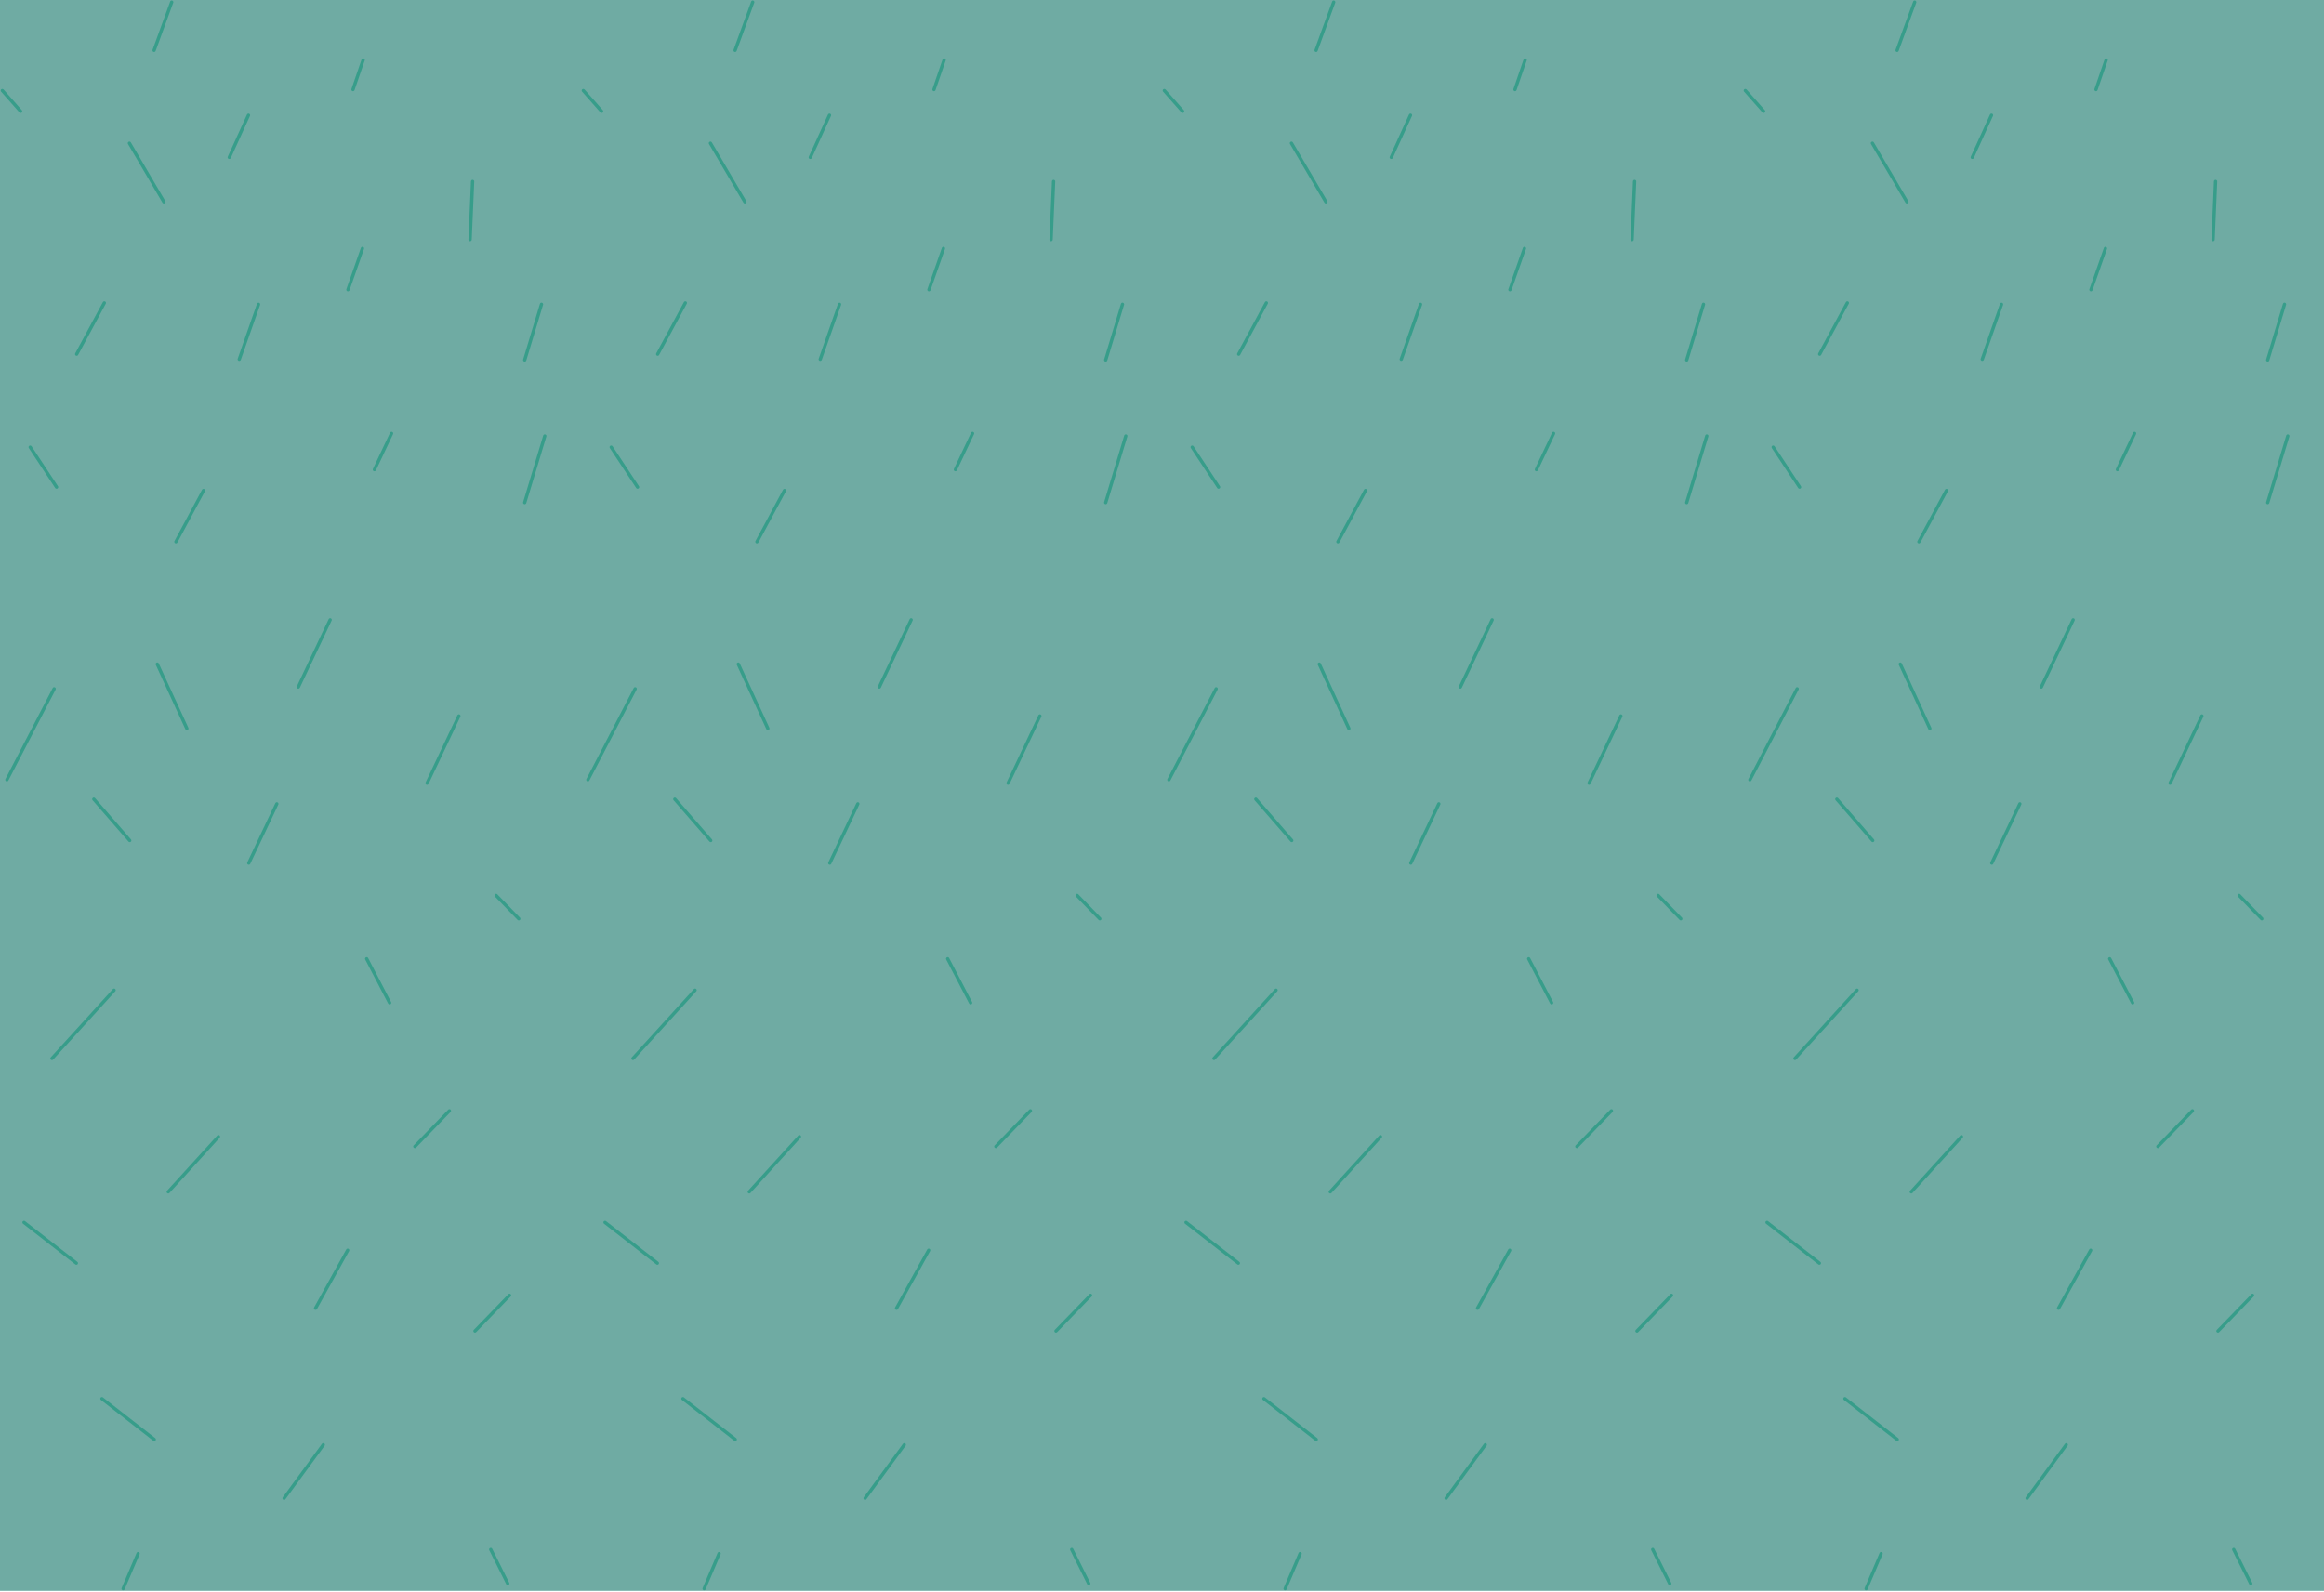
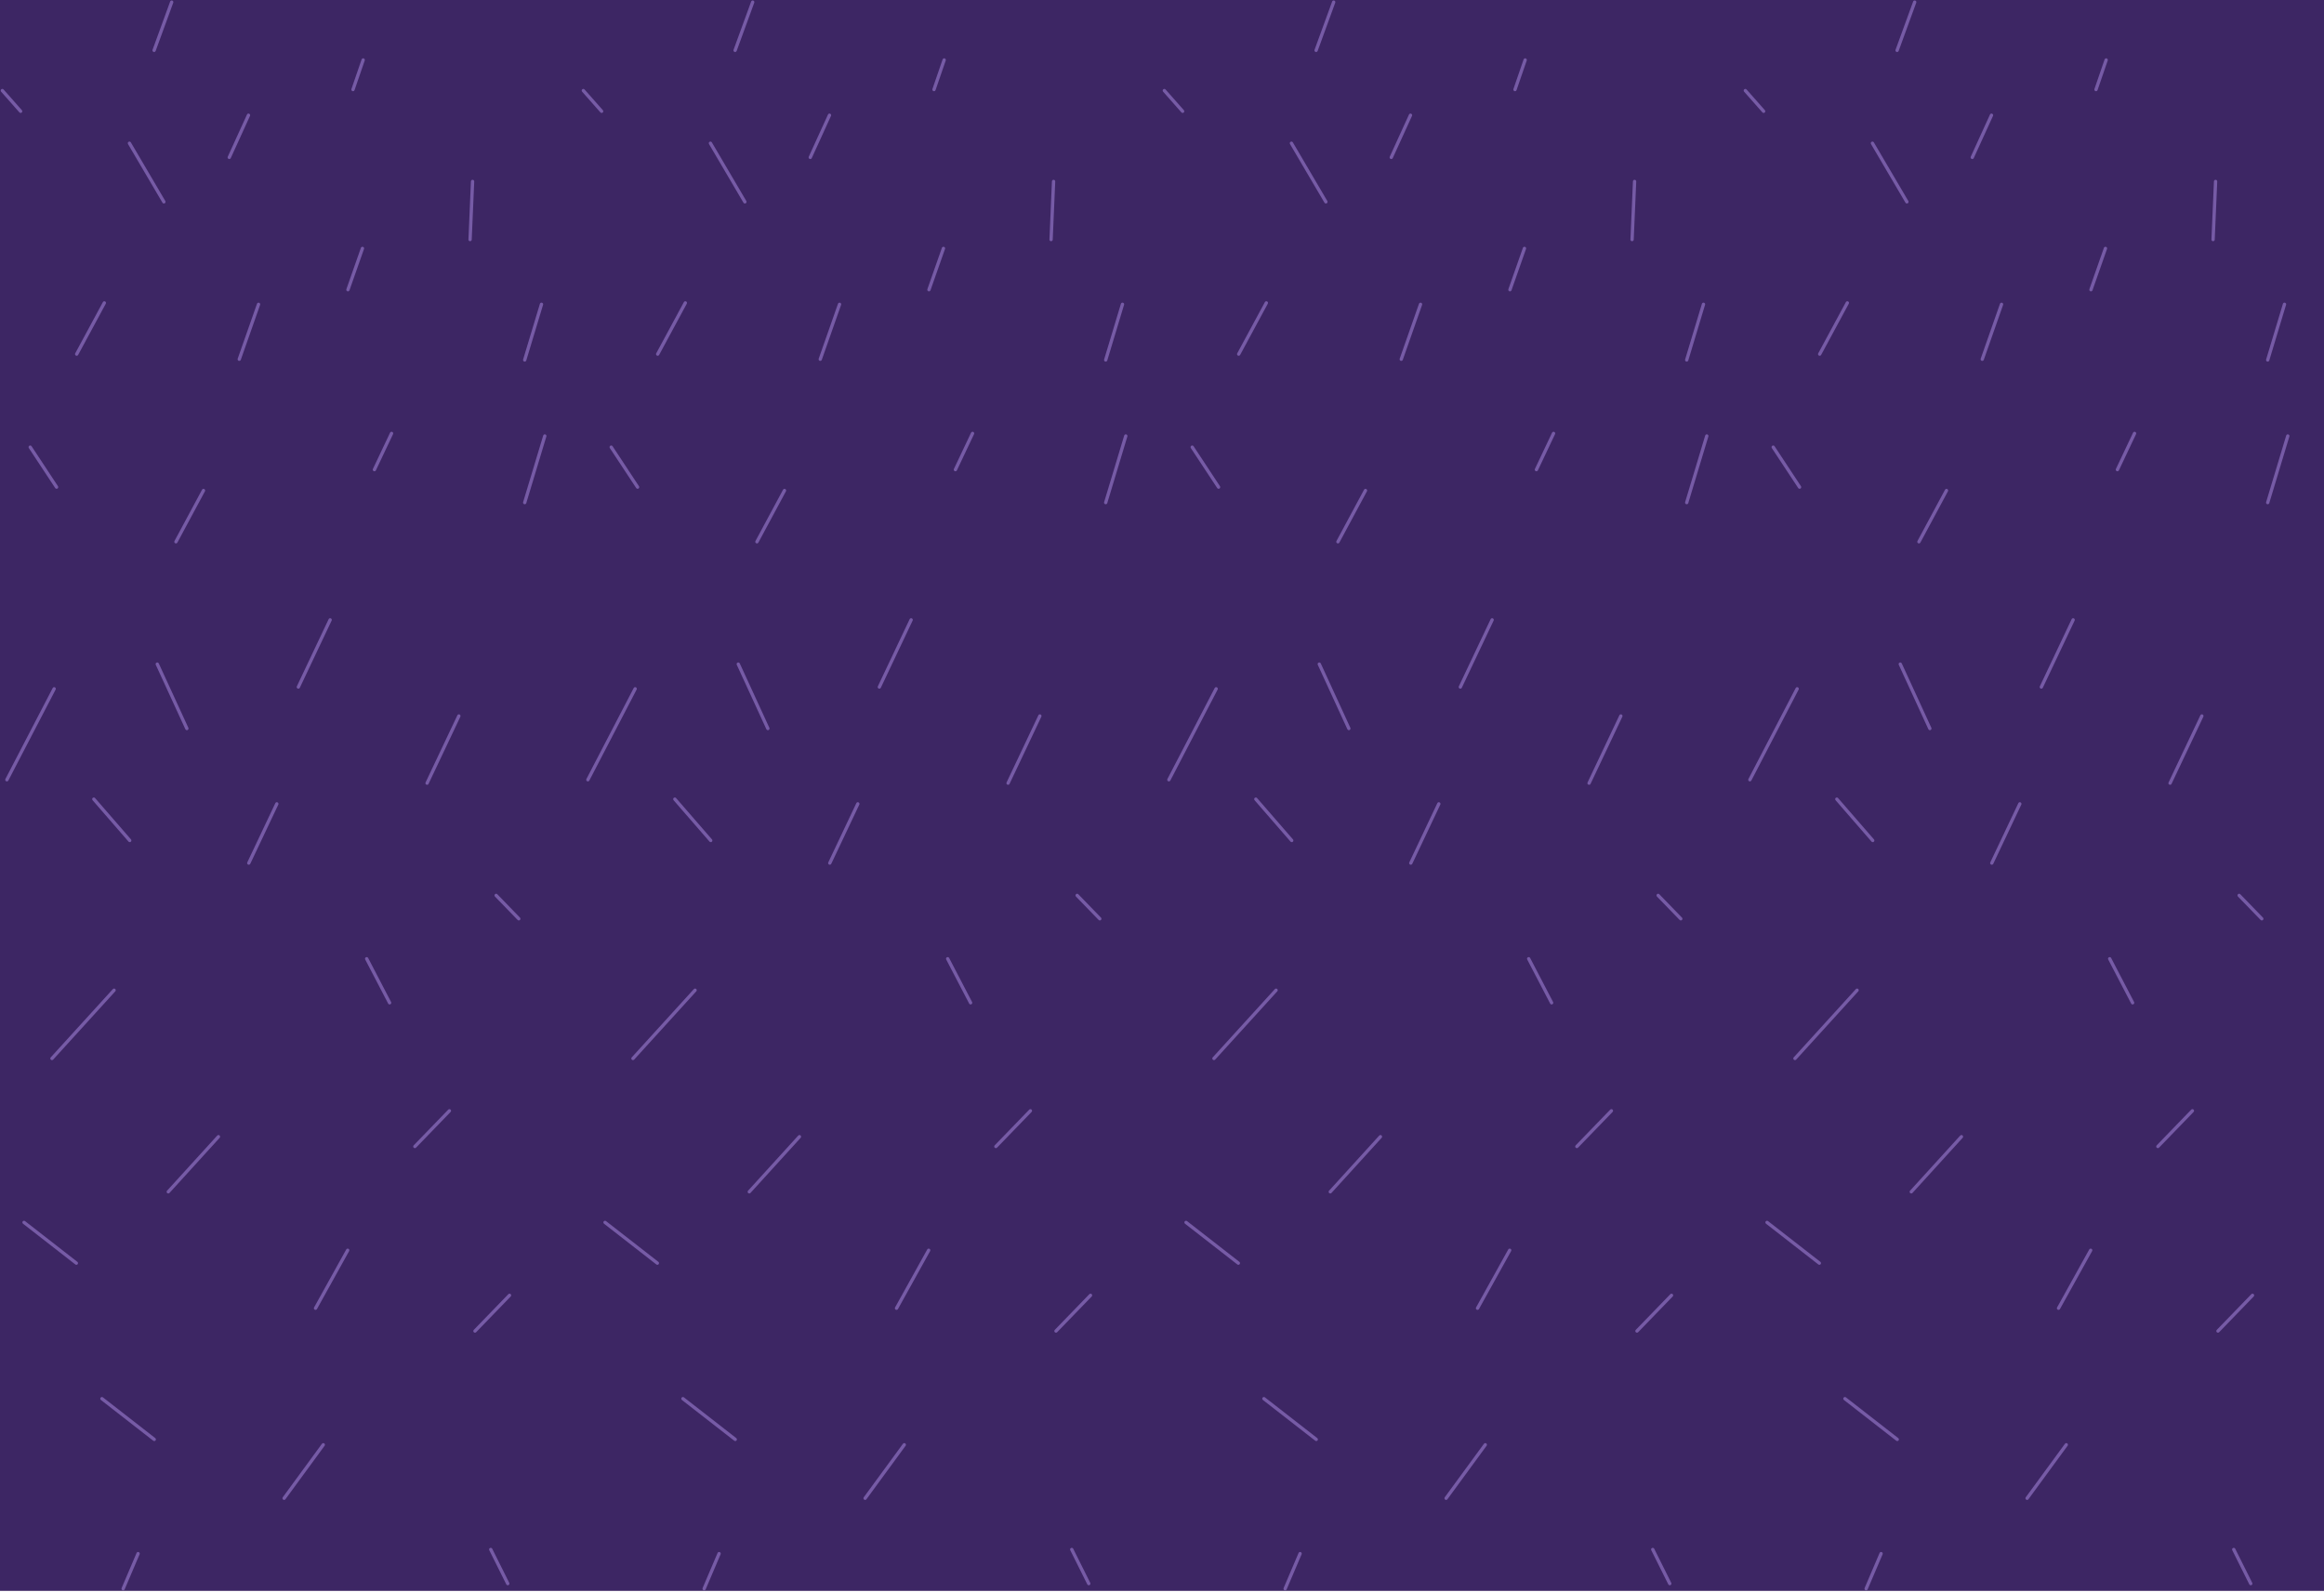
<svg xmlns="http://www.w3.org/2000/svg" width="1876" height="1285" viewBox="0 0 1876 1285" fill="none">
-   <rect width="1876" height="1284.52" fill="#6FABA3" />
-   <rect opacity="0.5" x="199.933" y="91.266" width="2.664" height="40.08" rx="1.332" transform="rotate(24.5007 199.933 91.2659)" fill="#008F72" />
-   <rect opacity="0.5" x="292.333" y="46.727" width="2.664" height="27.929" rx="1.332" transform="rotate(18.9676 292.333 46.7268)" fill="#008F72" />
-   <rect opacity="0.5" x="398.61" y="722.944" width="2.664" height="28.963" rx="1.332" transform="rotate(-44.0967 398.61 722.944)" fill="#008F72" />
-   <rect opacity="0.5" x="380.209" y="145.114" width="2.664" height="49.639" rx="1.332" transform="rotate(2.46233 380.209 145.114)" fill="#008F72" />
-   <rect opacity="0.5" x="436.22" y="244.014" width="2.664" height="49.639" rx="1.332" transform="rotate(16.7745 436.22 244.014)" fill="#008F72" />
-   <rect opacity="0.5" x="438.878" y="350.369" width="2.664" height="58.852" rx="1.332" transform="rotate(16.7745 438.878 350.369)" fill="#008F72" />
-   <rect opacity="0.5" x="315.444" y="348.172" width="2.664" height="35.03" rx="1.332" transform="rotate(25.3285 315.444 348.172)" fill="#008F72" />
-   <rect opacity="0.5" x="265.873" y="498.709" width="2.664" height="62.68" rx="1.332" transform="rotate(25.3285 265.873 498.709)" fill="#008F72" />
-   <rect opacity="0.5" x="394.351" y="1250.49" width="2.664" height="33.468" rx="1.332" transform="rotate(-26.5117 394.351 1250.49)" fill="#008F72" />
-   <rect opacity="0.5" x="369.781" y="576.327" width="2.664" height="62.68" rx="1.332" transform="rotate(25.3285 369.781 576.327)" fill="#008F72" />
-   <rect opacity="0.5" x="222.828" y="647.293" width="2.664" height="55.573" rx="1.332" transform="rotate(25.3285 222.828 647.293)" fill="#008F72" />
-   <rect opacity="0.5" x="294.199" y="773.55" width="2.664" height="42.777" rx="1.332" transform="rotate(-27.4962 294.199 773.55)" fill="#008F72" />
-   <rect opacity="0.5" x="362.751" y="895.007" width="2.664" height="42.777" rx="1.332" transform="rotate(44.053 362.751 895.007)" fill="#008F72" />
-   <rect opacity="0.5" x="411.274" y="1044.01" width="2.664" height="42.777" rx="1.332" transform="rotate(44.053 411.274 1044.01)" fill="#008F72" />
-   <rect opacity="0.5" x="280.149" y="1007.68" width="2.664" height="56.209" rx="1.332" transform="rotate(29.0146 280.149 1007.68)" fill="#008F72" />
-   <rect opacity="0.5" x="260.675" y="1164.68" width="2.664" height="56.209" rx="1.332" transform="rotate(36.2083 260.675 1164.68)" fill="#008F72" />
-   <rect opacity="0.5" x="110.769" y="1252.69" width="2.664" height="33.468" rx="1.332" transform="rotate(23.0805 110.769 1252.69)" fill="#008F72" />
-   <rect opacity="0.5" x="17.527" y="987.247" width="2.664" height="56.209" rx="1.332" transform="rotate(-52.0864 17.5267 987.247)" fill="#008F72" />
-   <rect opacity="0.5" x="80.401" y="1129.56" width="2.664" height="56.209" rx="1.332" transform="rotate(-52.0864 80.4011 1129.56)" fill="#008F72" />
-   <rect opacity="0.5" x="92.002" y="797.648" width="2.664" height="77.183" rx="1.332" transform="rotate(42.2961 92.0024 797.648)" fill="#008F72" />
-   <rect opacity="0.5" x="176.249" y="915.916" width="2.664" height="62.848" rx="1.332" transform="rotate(42.2961 176.249 915.916)" fill="#008F72" />
-   <rect opacity="0.5" x="291.768" y="198.865" width="2.664" height="38.003" rx="1.332" transform="rotate(19.3503 291.768 198.865)" fill="#008F72" />
-   <rect opacity="0.5" x="207.89" y="244.014" width="2.664" height="49.675" rx="1.332" transform="rotate(19.3503 207.89 244.014)" fill="#008F72" />
-   <rect opacity="0.5" x="163.724" y="394.243" width="2.664" height="49.675" rx="1.332" transform="rotate(28.2471 163.724 394.243)" fill="#008F72" />
-   <rect opacity="0.5" x="125.191" y="535.569" width="2.664" height="59.895" rx="1.332" transform="rotate(-24.6704 125.191 535.569)" fill="#008F72" />
-   <rect opacity="0.5" x="43.156" y="554.358" width="2.664" height="85.438" rx="1.332" transform="rotate(27.4616 43.1556 554.358)" fill="#008F72" />
-   <rect opacity="0.5" x="73.863" y="645.12" width="2.664" height="46.882" rx="1.332" transform="rotate(-40.9609 73.8627 645.12)" fill="#008F72" />
-   <rect opacity="0.5" x="22.534" y="360.657" width="2.664" height="41.339" rx="1.332" transform="rotate(-33.4109 22.5344 360.657)" fill="#008F72" />
-   <rect opacity="0.5" x="83.685" y="242.762" width="2.664" height="49.675" rx="1.332" transform="rotate(28.3568 83.6852 242.762)" fill="#008F72" />
-   <rect opacity="0.5" x="102.657" y="115.166" width="2.664" height="57.58" rx="1.332" transform="rotate(-30.4366 102.657 115.166)" fill="#008F72" />
-   <rect opacity="0.5" x="137.805" width="2.664" height="44.14" rx="1.332" transform="rotate(20.029 137.805 0)" fill="#008F72" />
-   <rect opacity="0.5" y="73.015" width="2.664" height="24.98" rx="1.332" transform="rotate(-41.4546 0 73.0149)" fill="#008F72" />
-   <rect opacity="0.5" x="668.933" y="91.266" width="2.664" height="40.08" rx="1.332" transform="rotate(24.5007 668.933 91.2659)" fill="#008F72" />
-   <rect opacity="0.5" x="761.333" y="46.727" width="2.664" height="27.929" rx="1.332" transform="rotate(18.9676 761.333 46.7268)" fill="#008F72" />
-   <rect opacity="0.5" x="867.61" y="722.944" width="2.664" height="28.963" rx="1.332" transform="rotate(-44.0967 867.61 722.944)" fill="#008F72" />
-   <rect opacity="0.5" x="849.209" y="145.114" width="2.664" height="49.639" rx="1.332" transform="rotate(2.46233 849.209 145.114)" fill="#008F72" />
-   <rect opacity="0.5" x="905.219" y="244.014" width="2.664" height="49.639" rx="1.332" transform="rotate(16.7745 905.219 244.014)" fill="#008F72" />
-   <rect opacity="0.5" x="907.878" y="350.369" width="2.664" height="58.852" rx="1.332" transform="rotate(16.7745 907.878 350.369)" fill="#008F72" />
-   <rect opacity="0.5" x="784.444" y="348.172" width="2.664" height="35.03" rx="1.332" transform="rotate(25.3285 784.444 348.172)" fill="#008F72" />
-   <rect opacity="0.5" x="734.873" y="498.709" width="2.664" height="62.68" rx="1.332" transform="rotate(25.3285 734.873 498.709)" fill="#008F72" />
-   <rect opacity="0.5" x="863.351" y="1250.49" width="2.664" height="33.468" rx="1.332" transform="rotate(-26.5117 863.351 1250.49)" fill="#008F72" />
-   <rect opacity="0.5" x="838.781" y="576.327" width="2.664" height="62.68" rx="1.332" transform="rotate(25.3285 838.781 576.327)" fill="#008F72" />
-   <rect opacity="0.5" x="691.828" y="647.293" width="2.664" height="55.573" rx="1.332" transform="rotate(25.3285 691.828 647.293)" fill="#008F72" />
-   <rect opacity="0.5" x="763.199" y="773.55" width="2.664" height="42.777" rx="1.332" transform="rotate(-27.4962 763.199 773.55)" fill="#008F72" />
-   <rect opacity="0.5" x="831.751" y="895.007" width="2.664" height="42.777" rx="1.332" transform="rotate(44.053 831.751 895.007)" fill="#008F72" />
-   <rect opacity="0.5" x="880.274" y="1044.01" width="2.664" height="42.777" rx="1.332" transform="rotate(44.053 880.274 1044.01)" fill="#008F72" />
-   <rect opacity="0.5" x="749.149" y="1007.68" width="2.664" height="56.209" rx="1.332" transform="rotate(29.0146 749.149 1007.68)" fill="#008F72" />
-   <rect opacity="0.5" x="729.675" y="1164.68" width="2.664" height="56.209" rx="1.332" transform="rotate(36.2083 729.675 1164.68)" fill="#008F72" />
-   <rect opacity="0.5" x="579.769" y="1252.69" width="2.664" height="33.468" rx="1.332" transform="rotate(23.0805 579.769 1252.69)" fill="#008F72" />
-   <rect opacity="0.5" x="486.527" y="987.247" width="2.664" height="56.209" rx="1.332" transform="rotate(-52.0864 486.527 987.247)" fill="#008F72" />
-   <rect opacity="0.5" x="549.401" y="1129.56" width="2.664" height="56.209" rx="1.332" transform="rotate(-52.0864 549.401 1129.56)" fill="#008F72" />
-   <rect opacity="0.5" x="561.002" y="797.648" width="2.664" height="77.183" rx="1.332" transform="rotate(42.2961 561.002 797.648)" fill="#008F72" />
-   <rect opacity="0.5" x="645.249" y="915.916" width="2.664" height="62.848" rx="1.332" transform="rotate(42.2961 645.249 915.916)" fill="#008F72" />
-   <rect opacity="0.5" x="760.768" y="198.865" width="2.664" height="38.003" rx="1.332" transform="rotate(19.3503 760.768 198.865)" fill="#008F72" />
-   <rect opacity="0.5" x="676.89" y="244.014" width="2.664" height="49.675" rx="1.332" transform="rotate(19.3503 676.89 244.014)" fill="#008F72" />
-   <rect opacity="0.5" x="632.724" y="394.243" width="2.664" height="49.675" rx="1.332" transform="rotate(28.2471 632.724 394.243)" fill="#008F72" />
-   <rect opacity="0.5" x="594.191" y="535.569" width="2.664" height="59.895" rx="1.332" transform="rotate(-24.6704 594.191 535.569)" fill="#008F72" />
-   <rect opacity="0.5" x="512.156" y="554.358" width="2.664" height="85.438" rx="1.332" transform="rotate(27.4616 512.156 554.358)" fill="#008F72" />
-   <rect opacity="0.5" x="542.863" y="645.12" width="2.664" height="46.882" rx="1.332" transform="rotate(-40.9609 542.863 645.12)" fill="#008F72" />
-   <rect opacity="0.5" x="491.534" y="360.657" width="2.664" height="41.339" rx="1.332" transform="rotate(-33.4109 491.534 360.657)" fill="#008F72" />
-   <rect opacity="0.5" x="552.685" y="242.762" width="2.664" height="49.675" rx="1.332" transform="rotate(28.3568 552.685 242.762)" fill="#008F72" />
-   <rect opacity="0.5" x="571.657" y="115.166" width="2.664" height="57.58" rx="1.332" transform="rotate(-30.4366 571.657 115.166)" fill="#008F72" />
-   <rect opacity="0.5" x="606.805" width="2.664" height="44.14" rx="1.332" transform="rotate(20.029 606.805 0)" fill="#008F72" />
-   <rect opacity="0.5" x="469" y="73.015" width="2.664" height="24.98" rx="1.332" transform="rotate(-41.4546 469 73.0149)" fill="#008F72" />
-   <rect opacity="0.5" x="1137.93" y="91.266" width="2.664" height="40.08" rx="1.332" transform="rotate(24.5007 1137.93 91.2659)" fill="#008F72" />
-   <rect opacity="0.5" x="1230.33" y="46.727" width="2.664" height="27.929" rx="1.332" transform="rotate(18.9676 1230.33 46.7268)" fill="#008F72" />
-   <rect opacity="0.5" x="1336.61" y="722.944" width="2.664" height="28.963" rx="1.332" transform="rotate(-44.0967 1336.61 722.944)" fill="#008F72" />
-   <rect opacity="0.5" x="1318.21" y="145.114" width="2.664" height="49.639" rx="1.332" transform="rotate(2.46233 1318.21 145.114)" fill="#008F72" />
-   <rect opacity="0.5" x="1374.22" y="244.014" width="2.664" height="49.639" rx="1.332" transform="rotate(16.7745 1374.22 244.014)" fill="#008F72" />
-   <rect opacity="0.5" x="1376.88" y="350.369" width="2.664" height="58.852" rx="1.332" transform="rotate(16.7745 1376.88 350.369)" fill="#008F72" />
-   <rect opacity="0.5" x="1253.44" y="348.172" width="2.664" height="35.03" rx="1.332" transform="rotate(25.3285 1253.44 348.172)" fill="#008F72" />
-   <rect opacity="0.5" x="1203.87" y="498.709" width="2.664" height="62.68" rx="1.332" transform="rotate(25.3285 1203.87 498.709)" fill="#008F72" />
-   <rect opacity="0.5" x="1332.35" y="1250.49" width="2.664" height="33.468" rx="1.332" transform="rotate(-26.5117 1332.35 1250.49)" fill="#008F72" />
-   <rect opacity="0.5" x="1307.78" y="576.327" width="2.664" height="62.68" rx="1.332" transform="rotate(25.3285 1307.78 576.327)" fill="#008F72" />
-   <rect opacity="0.5" x="1160.83" y="647.293" width="2.664" height="55.573" rx="1.332" transform="rotate(25.3285 1160.83 647.293)" fill="#008F72" />
-   <rect opacity="0.5" x="1232.2" y="773.55" width="2.664" height="42.777" rx="1.332" transform="rotate(-27.4962 1232.2 773.55)" fill="#008F72" />
-   <rect opacity="0.5" x="1300.75" y="895.007" width="2.664" height="42.777" rx="1.332" transform="rotate(44.053 1300.75 895.007)" fill="#008F72" />
-   <rect opacity="0.5" x="1349.27" y="1044.01" width="2.664" height="42.777" rx="1.332" transform="rotate(44.053 1349.27 1044.01)" fill="#008F72" />
-   <rect opacity="0.5" x="1218.15" y="1007.68" width="2.664" height="56.209" rx="1.332" transform="rotate(29.0146 1218.15 1007.68)" fill="#008F72" />
-   <rect opacity="0.5" x="1198.67" y="1164.68" width="2.664" height="56.209" rx="1.332" transform="rotate(36.2083 1198.67 1164.68)" fill="#008F72" />
-   <rect opacity="0.5" x="1048.77" y="1252.69" width="2.664" height="33.468" rx="1.332" transform="rotate(23.0805 1048.77 1252.69)" fill="#008F72" />
-   <rect opacity="0.5" x="955.527" y="987.247" width="2.664" height="56.209" rx="1.332" transform="rotate(-52.0864 955.527 987.247)" fill="#008F72" />
-   <rect opacity="0.5" x="1018.4" y="1129.56" width="2.664" height="56.209" rx="1.332" transform="rotate(-52.0864 1018.4 1129.56)" fill="#008F72" />
-   <rect opacity="0.5" x="1030" y="797.648" width="2.664" height="77.183" rx="1.332" transform="rotate(42.2961 1030 797.648)" fill="#008F72" />
-   <rect opacity="0.5" x="1114.25" y="915.916" width="2.664" height="62.848" rx="1.332" transform="rotate(42.2961 1114.25 915.916)" fill="#008F72" />
-   <rect opacity="0.5" x="1229.77" y="198.865" width="2.664" height="38.003" rx="1.332" transform="rotate(19.3503 1229.77 198.865)" fill="#008F72" />
-   <rect opacity="0.5" x="1145.89" y="244.014" width="2.664" height="49.675" rx="1.332" transform="rotate(19.3503 1145.89 244.014)" fill="#008F72" />
-   <rect opacity="0.5" x="1101.72" y="394.243" width="2.664" height="49.675" rx="1.332" transform="rotate(28.2471 1101.72 394.243)" fill="#008F72" />
-   <rect opacity="0.5" x="1063.19" y="535.569" width="2.664" height="59.895" rx="1.332" transform="rotate(-24.6704 1063.19 535.569)" fill="#008F72" />
-   <rect opacity="0.5" x="981.156" y="554.358" width="2.664" height="85.438" rx="1.332" transform="rotate(27.4616 981.156 554.358)" fill="#008F72" />
-   <rect opacity="0.5" x="1011.86" y="645.12" width="2.664" height="46.882" rx="1.332" transform="rotate(-40.9609 1011.86 645.12)" fill="#008F72" />
-   <rect opacity="0.5" x="960.534" y="360.657" width="2.664" height="41.339" rx="1.332" transform="rotate(-33.4109 960.534 360.657)" fill="#008F72" />
-   <rect opacity="0.5" x="1021.69" y="242.762" width="2.664" height="49.675" rx="1.332" transform="rotate(28.3568 1021.69 242.762)" fill="#008F72" />
-   <rect opacity="0.5" x="1040.66" y="115.166" width="2.664" height="57.58" rx="1.332" transform="rotate(-30.4366 1040.66 115.166)" fill="#008F72" />
-   <rect opacity="0.5" x="1075.8" width="2.664" height="44.14" rx="1.332" transform="rotate(20.029 1075.8 0)" fill="#008F72" />
-   <rect opacity="0.5" x="938" y="73.015" width="2.664" height="24.98" rx="1.332" transform="rotate(-41.4546 938 73.0149)" fill="#008F72" />
-   <rect opacity="0.5" x="1606.93" y="91.266" width="2.664" height="40.08" rx="1.332" transform="rotate(24.5007 1606.93 91.2659)" fill="#008F72" />
-   <rect opacity="0.5" x="1699.33" y="46.727" width="2.664" height="27.929" rx="1.332" transform="rotate(18.9676 1699.33 46.7268)" fill="#008F72" />
-   <rect opacity="0.5" x="1805.61" y="722.944" width="2.664" height="28.963" rx="1.332" transform="rotate(-44.0967 1805.61 722.944)" fill="#008F72" />
-   <rect opacity="0.5" x="1787.21" y="145.114" width="2.664" height="49.639" rx="1.332" transform="rotate(2.46233 1787.21 145.114)" fill="#008F72" />
-   <rect opacity="0.5" x="1843.22" y="244.014" width="2.664" height="49.639" rx="1.332" transform="rotate(16.7745 1843.22 244.014)" fill="#008F72" />
-   <rect opacity="0.5" x="1845.88" y="350.369" width="2.664" height="58.852" rx="1.332" transform="rotate(16.7745 1845.88 350.369)" fill="#008F72" />
-   <rect opacity="0.5" x="1722.44" y="348.172" width="2.664" height="35.03" rx="1.332" transform="rotate(25.3285 1722.44 348.172)" fill="#008F72" />
-   <rect opacity="0.5" x="1672.87" y="498.709" width="2.664" height="62.68" rx="1.332" transform="rotate(25.3285 1672.87 498.709)" fill="#008F72" />
-   <rect opacity="0.5" x="1801.35" y="1250.49" width="2.664" height="33.468" rx="1.332" transform="rotate(-26.5117 1801.35 1250.49)" fill="#008F72" />
-   <rect opacity="0.5" x="1776.78" y="576.327" width="2.664" height="62.68" rx="1.332" transform="rotate(25.3285 1776.78 576.327)" fill="#008F72" />
-   <rect opacity="0.5" x="1629.83" y="647.293" width="2.664" height="55.573" rx="1.332" transform="rotate(25.3285 1629.83 647.293)" fill="#008F72" />
-   <rect opacity="0.5" x="1701.2" y="773.55" width="2.664" height="42.777" rx="1.332" transform="rotate(-27.4962 1701.2 773.55)" fill="#008F72" />
-   <rect opacity="0.5" x="1769.75" y="895.007" width="2.664" height="42.777" rx="1.332" transform="rotate(44.053 1769.75 895.007)" fill="#008F72" />
-   <rect opacity="0.5" x="1818.27" y="1044.01" width="2.664" height="42.777" rx="1.332" transform="rotate(44.053 1818.27 1044.01)" fill="#008F72" />
-   <rect opacity="0.5" x="1687.15" y="1007.68" width="2.664" height="56.209" rx="1.332" transform="rotate(29.0146 1687.15 1007.68)" fill="#008F72" />
-   <rect opacity="0.5" x="1667.67" y="1164.68" width="2.664" height="56.209" rx="1.332" transform="rotate(36.2083 1667.67 1164.68)" fill="#008F72" />
-   <rect opacity="0.5" x="1517.77" y="1252.69" width="2.664" height="33.468" rx="1.332" transform="rotate(23.0805 1517.77 1252.69)" fill="#008F72" />
-   <rect opacity="0.5" x="1424.53" y="987.247" width="2.664" height="56.209" rx="1.332" transform="rotate(-52.0864 1424.53 987.247)" fill="#008F72" />
-   <rect opacity="0.5" x="1487.4" y="1129.56" width="2.664" height="56.209" rx="1.332" transform="rotate(-52.0864 1487.4 1129.56)" fill="#008F72" />
-   <rect opacity="0.5" x="1499" y="797.648" width="2.664" height="77.183" rx="1.332" transform="rotate(42.2961 1499 797.648)" fill="#008F72" />
-   <rect opacity="0.5" x="1583.25" y="915.916" width="2.664" height="62.848" rx="1.332" transform="rotate(42.2961 1583.25 915.916)" fill="#008F72" />
-   <rect opacity="0.5" x="1698.77" y="198.865" width="2.664" height="38.003" rx="1.332" transform="rotate(19.3503 1698.77 198.865)" fill="#008F72" />
-   <rect opacity="0.5" x="1614.89" y="244.014" width="2.664" height="49.675" rx="1.332" transform="rotate(19.3503 1614.89 244.014)" fill="#008F72" />
-   <rect opacity="0.5" x="1570.72" y="394.243" width="2.664" height="49.675" rx="1.332" transform="rotate(28.2471 1570.72 394.243)" fill="#008F72" />
-   <rect opacity="0.5" x="1532.19" y="535.569" width="2.664" height="59.895" rx="1.332" transform="rotate(-24.6704 1532.19 535.569)" fill="#008F72" />
-   <rect opacity="0.5" x="1450.16" y="554.358" width="2.664" height="85.438" rx="1.332" transform="rotate(27.4616 1450.16 554.358)" fill="#008F72" />
-   <rect opacity="0.5" x="1480.86" y="645.12" width="2.664" height="46.882" rx="1.332" transform="rotate(-40.9609 1480.86 645.12)" fill="#008F72" />
-   <rect opacity="0.5" x="1429.53" y="360.657" width="2.664" height="41.339" rx="1.332" transform="rotate(-33.4109 1429.53 360.657)" fill="#008F72" />
-   <rect opacity="0.5" x="1490.69" y="242.762" width="2.664" height="49.675" rx="1.332" transform="rotate(28.3568 1490.69 242.762)" fill="#008F72" />
-   <rect opacity="0.5" x="1509.66" y="115.166" width="2.664" height="57.58" rx="1.332" transform="rotate(-30.4366 1509.66 115.166)" fill="#008F72" />
-   <rect opacity="0.5" x="1544.8" width="2.664" height="44.14" rx="1.332" transform="rotate(20.029 1544.8 0)" fill="#008F72" />
-   <rect opacity="0.5" x="1407" y="73.015" width="2.664" height="24.98" rx="1.332" transform="rotate(-41.4546 1407 73.0149)" fill="#008F72" />
+   <rect width="1876" height="1284.52" fill="#3D2664" />
+   <rect opacity="0.5" x="199.933" y="91.266" width="2.664" height="40.08" rx="1.332" transform="rotate(24.5007 199.933 91.2659)" fill="#B08FE8" />
+   <rect opacity="0.5" x="292.333" y="46.727" width="2.664" height="27.929" rx="1.332" transform="rotate(18.9676 292.333 46.7268)" fill="#B08FE8" />
+   <rect opacity="0.5" x="398.61" y="722.944" width="2.664" height="28.963" rx="1.332" transform="rotate(-44.0967 398.61 722.944)" fill="#B08FE8" />
+   <rect opacity="0.5" x="380.209" y="145.114" width="2.664" height="49.639" rx="1.332" transform="rotate(2.46233 380.209 145.114)" fill="#B08FE8" />
+   <rect opacity="0.5" x="436.22" y="244.014" width="2.664" height="49.639" rx="1.332" transform="rotate(16.7745 436.22 244.014)" fill="#B08FE8" />
+   <rect opacity="0.5" x="438.878" y="350.369" width="2.664" height="58.852" rx="1.332" transform="rotate(16.7745 438.878 350.369)" fill="#B08FE8" />
+   <rect opacity="0.5" x="315.444" y="348.172" width="2.664" height="35.03" rx="1.332" transform="rotate(25.3285 315.444 348.172)" fill="#B08FE8" />
+   <rect opacity="0.5" x="265.873" y="498.709" width="2.664" height="62.68" rx="1.332" transform="rotate(25.3285 265.873 498.709)" fill="#B08FE8" />
+   <rect opacity="0.5" x="394.351" y="1250.49" width="2.664" height="33.468" rx="1.332" transform="rotate(-26.5117 394.351 1250.49)" fill="#B08FE8" />
+   <rect opacity="0.5" x="369.781" y="576.327" width="2.664" height="62.68" rx="1.332" transform="rotate(25.3285 369.781 576.327)" fill="#B08FE8" />
+   <rect opacity="0.5" x="222.828" y="647.293" width="2.664" height="55.573" rx="1.332" transform="rotate(25.3285 222.828 647.293)" fill="#B08FE8" />
+   <rect opacity="0.5" x="294.199" y="773.55" width="2.664" height="42.777" rx="1.332" transform="rotate(-27.4962 294.199 773.55)" fill="#B08FE8" />
+   <rect opacity="0.5" x="362.751" y="895.007" width="2.664" height="42.777" rx="1.332" transform="rotate(44.053 362.751 895.007)" fill="#B08FE8" />
+   <rect opacity="0.5" x="411.274" y="1044.01" width="2.664" height="42.777" rx="1.332" transform="rotate(44.053 411.274 1044.01)" fill="#B08FE8" />
+   <rect opacity="0.5" x="280.149" y="1007.68" width="2.664" height="56.209" rx="1.332" transform="rotate(29.0146 280.149 1007.68)" fill="#B08FE8" />
+   <rect opacity="0.5" x="260.675" y="1164.68" width="2.664" height="56.209" rx="1.332" transform="rotate(36.2083 260.675 1164.68)" fill="#B08FE8" />
+   <rect opacity="0.5" x="110.769" y="1252.69" width="2.664" height="33.468" rx="1.332" transform="rotate(23.0805 110.769 1252.69)" fill="#B08FE8" />
+   <rect opacity="0.5" x="17.527" y="987.247" width="2.664" height="56.209" rx="1.332" transform="rotate(-52.0864 17.5267 987.247)" fill="#B08FE8" />
+   <rect opacity="0.5" x="80.401" y="1129.56" width="2.664" height="56.209" rx="1.332" transform="rotate(-52.0864 80.4011 1129.56)" fill="#B08FE8" />
+   <rect opacity="0.5" x="92.002" y="797.648" width="2.664" height="77.183" rx="1.332" transform="rotate(42.2961 92.0024 797.648)" fill="#B08FE8" />
+   <rect opacity="0.5" x="176.249" y="915.916" width="2.664" height="62.848" rx="1.332" transform="rotate(42.2961 176.249 915.916)" fill="#B08FE8" />
+   <rect opacity="0.5" x="291.768" y="198.865" width="2.664" height="38.003" rx="1.332" transform="rotate(19.3503 291.768 198.865)" fill="#B08FE8" />
+   <rect opacity="0.5" x="207.89" y="244.014" width="2.664" height="49.675" rx="1.332" transform="rotate(19.3503 207.89 244.014)" fill="#B08FE8" />
+   <rect opacity="0.5" x="163.724" y="394.243" width="2.664" height="49.675" rx="1.332" transform="rotate(28.2471 163.724 394.243)" fill="#B08FE8" />
+   <rect opacity="0.5" x="125.191" y="535.569" width="2.664" height="59.895" rx="1.332" transform="rotate(-24.6704 125.191 535.569)" fill="#B08FE8" />
+   <rect opacity="0.5" x="43.156" y="554.358" width="2.664" height="85.438" rx="1.332" transform="rotate(27.4616 43.1556 554.358)" fill="#B08FE8" />
+   <rect opacity="0.5" x="73.863" y="645.12" width="2.664" height="46.882" rx="1.332" transform="rotate(-40.9609 73.8627 645.12)" fill="#B08FE8" />
+   <rect opacity="0.5" x="22.534" y="360.657" width="2.664" height="41.339" rx="1.332" transform="rotate(-33.4109 22.5344 360.657)" fill="#B08FE8" />
+   <rect opacity="0.5" x="83.685" y="242.762" width="2.664" height="49.675" rx="1.332" transform="rotate(28.3568 83.6852 242.762)" fill="#B08FE8" />
+   <rect opacity="0.5" x="102.657" y="115.166" width="2.664" height="57.58" rx="1.332" transform="rotate(-30.4366 102.657 115.166)" fill="#B08FE8" />
+   <rect opacity="0.5" x="137.805" width="2.664" height="44.14" rx="1.332" transform="rotate(20.029 137.805 0)" fill="#B08FE8" />
+   <rect opacity="0.5" y="73.015" width="2.664" height="24.98" rx="1.332" transform="rotate(-41.4546 0 73.0149)" fill="#B08FE8" />
+   <rect opacity="0.5" x="668.933" y="91.266" width="2.664" height="40.08" rx="1.332" transform="rotate(24.5007 668.933 91.2659)" fill="#B08FE8" />
+   <rect opacity="0.5" x="761.333" y="46.727" width="2.664" height="27.929" rx="1.332" transform="rotate(18.9676 761.333 46.7268)" fill="#B08FE8" />
+   <rect opacity="0.5" x="867.61" y="722.944" width="2.664" height="28.963" rx="1.332" transform="rotate(-44.0967 867.61 722.944)" fill="#B08FE8" />
+   <rect opacity="0.5" x="849.209" y="145.114" width="2.664" height="49.639" rx="1.332" transform="rotate(2.46233 849.209 145.114)" fill="#B08FE8" />
+   <rect opacity="0.5" x="905.219" y="244.014" width="2.664" height="49.639" rx="1.332" transform="rotate(16.7745 905.219 244.014)" fill="#B08FE8" />
+   <rect opacity="0.5" x="907.878" y="350.369" width="2.664" height="58.852" rx="1.332" transform="rotate(16.7745 907.878 350.369)" fill="#B08FE8" />
+   <rect opacity="0.5" x="784.444" y="348.172" width="2.664" height="35.03" rx="1.332" transform="rotate(25.3285 784.444 348.172)" fill="#B08FE8" />
+   <rect opacity="0.5" x="734.873" y="498.709" width="2.664" height="62.68" rx="1.332" transform="rotate(25.3285 734.873 498.709)" fill="#B08FE8" />
+   <rect opacity="0.5" x="863.351" y="1250.49" width="2.664" height="33.468" rx="1.332" transform="rotate(-26.5117 863.351 1250.49)" fill="#B08FE8" />
+   <rect opacity="0.5" x="838.781" y="576.327" width="2.664" height="62.68" rx="1.332" transform="rotate(25.3285 838.781 576.327)" fill="#B08FE8" />
+   <rect opacity="0.5" x="691.828" y="647.293" width="2.664" height="55.573" rx="1.332" transform="rotate(25.3285 691.828 647.293)" fill="#B08FE8" />
+   <rect opacity="0.5" x="763.199" y="773.55" width="2.664" height="42.777" rx="1.332" transform="rotate(-27.4962 763.199 773.55)" fill="#B08FE8" />
+   <rect opacity="0.5" x="831.751" y="895.007" width="2.664" height="42.777" rx="1.332" transform="rotate(44.053 831.751 895.007)" fill="#B08FE8" />
+   <rect opacity="0.5" x="880.274" y="1044.01" width="2.664" height="42.777" rx="1.332" transform="rotate(44.053 880.274 1044.01)" fill="#B08FE8" />
+   <rect opacity="0.5" x="749.149" y="1007.68" width="2.664" height="56.209" rx="1.332" transform="rotate(29.0146 749.149 1007.68)" fill="#B08FE8" />
+   <rect opacity="0.5" x="729.675" y="1164.68" width="2.664" height="56.209" rx="1.332" transform="rotate(36.2083 729.675 1164.68)" fill="#B08FE8" />
+   <rect opacity="0.5" x="579.769" y="1252.69" width="2.664" height="33.468" rx="1.332" transform="rotate(23.0805 579.769 1252.69)" fill="#B08FE8" />
+   <rect opacity="0.5" x="486.527" y="987.247" width="2.664" height="56.209" rx="1.332" transform="rotate(-52.0864 486.527 987.247)" fill="#B08FE8" />
+   <rect opacity="0.5" x="549.401" y="1129.56" width="2.664" height="56.209" rx="1.332" transform="rotate(-52.0864 549.401 1129.56)" fill="#B08FE8" />
+   <rect opacity="0.5" x="561.002" y="797.648" width="2.664" height="77.183" rx="1.332" transform="rotate(42.2961 561.002 797.648)" fill="#B08FE8" />
+   <rect opacity="0.5" x="645.249" y="915.916" width="2.664" height="62.848" rx="1.332" transform="rotate(42.2961 645.249 915.916)" fill="#B08FE8" />
+   <rect opacity="0.5" x="760.768" y="198.865" width="2.664" height="38.003" rx="1.332" transform="rotate(19.3503 760.768 198.865)" fill="#B08FE8" />
+   <rect opacity="0.5" x="676.89" y="244.014" width="2.664" height="49.675" rx="1.332" transform="rotate(19.3503 676.89 244.014)" fill="#B08FE8" />
+   <rect opacity="0.5" x="632.724" y="394.243" width="2.664" height="49.675" rx="1.332" transform="rotate(28.2471 632.724 394.243)" fill="#B08FE8" />
+   <rect opacity="0.5" x="594.191" y="535.569" width="2.664" height="59.895" rx="1.332" transform="rotate(-24.6704 594.191 535.569)" fill="#B08FE8" />
+   <rect opacity="0.5" x="512.156" y="554.358" width="2.664" height="85.438" rx="1.332" transform="rotate(27.4616 512.156 554.358)" fill="#B08FE8" />
+   <rect opacity="0.5" x="542.863" y="645.12" width="2.664" height="46.882" rx="1.332" transform="rotate(-40.9609 542.863 645.12)" fill="#B08FE8" />
+   <rect opacity="0.5" x="491.534" y="360.657" width="2.664" height="41.339" rx="1.332" transform="rotate(-33.4109 491.534 360.657)" fill="#B08FE8" />
+   <rect opacity="0.5" x="552.685" y="242.762" width="2.664" height="49.675" rx="1.332" transform="rotate(28.3568 552.685 242.762)" fill="#B08FE8" />
+   <rect opacity="0.5" x="571.657" y="115.166" width="2.664" height="57.58" rx="1.332" transform="rotate(-30.4366 571.657 115.166)" fill="#B08FE8" />
+   <rect opacity="0.5" x="606.805" width="2.664" height="44.14" rx="1.332" transform="rotate(20.029 606.805 0)" fill="#B08FE8" />
+   <rect opacity="0.5" x="469" y="73.015" width="2.664" height="24.98" rx="1.332" transform="rotate(-41.4546 469 73.0149)" fill="#B08FE8" />
+   <rect opacity="0.5" x="1137.93" y="91.266" width="2.664" height="40.08" rx="1.332" transform="rotate(24.5007 1137.93 91.2659)" fill="#B08FE8" />
+   <rect opacity="0.5" x="1230.33" y="46.727" width="2.664" height="27.929" rx="1.332" transform="rotate(18.9676 1230.33 46.7268)" fill="#B08FE8" />
+   <rect opacity="0.5" x="1336.61" y="722.944" width="2.664" height="28.963" rx="1.332" transform="rotate(-44.0967 1336.61 722.944)" fill="#B08FE8" />
+   <rect opacity="0.5" x="1318.21" y="145.114" width="2.664" height="49.639" rx="1.332" transform="rotate(2.46233 1318.21 145.114)" fill="#B08FE8" />
+   <rect opacity="0.5" x="1374.22" y="244.014" width="2.664" height="49.639" rx="1.332" transform="rotate(16.7745 1374.22 244.014)" fill="#B08FE8" />
+   <rect opacity="0.5" x="1376.88" y="350.369" width="2.664" height="58.852" rx="1.332" transform="rotate(16.7745 1376.88 350.369)" fill="#B08FE8" />
+   <rect opacity="0.5" x="1253.44" y="348.172" width="2.664" height="35.03" rx="1.332" transform="rotate(25.3285 1253.44 348.172)" fill="#B08FE8" />
+   <rect opacity="0.5" x="1203.87" y="498.709" width="2.664" height="62.68" rx="1.332" transform="rotate(25.3285 1203.87 498.709)" fill="#B08FE8" />
+   <rect opacity="0.5" x="1332.35" y="1250.49" width="2.664" height="33.468" rx="1.332" transform="rotate(-26.5117 1332.35 1250.49)" fill="#B08FE8" />
+   <rect opacity="0.5" x="1307.78" y="576.327" width="2.664" height="62.68" rx="1.332" transform="rotate(25.3285 1307.78 576.327)" fill="#B08FE8" />
+   <rect opacity="0.5" x="1160.83" y="647.293" width="2.664" height="55.573" rx="1.332" transform="rotate(25.3285 1160.83 647.293)" fill="#B08FE8" />
+   <rect opacity="0.5" x="1232.2" y="773.55" width="2.664" height="42.777" rx="1.332" transform="rotate(-27.4962 1232.2 773.55)" fill="#B08FE8" />
+   <rect opacity="0.5" x="1300.75" y="895.007" width="2.664" height="42.777" rx="1.332" transform="rotate(44.053 1300.75 895.007)" fill="#B08FE8" />
+   <rect opacity="0.5" x="1349.27" y="1044.01" width="2.664" height="42.777" rx="1.332" transform="rotate(44.053 1349.27 1044.01)" fill="#B08FE8" />
+   <rect opacity="0.5" x="1218.15" y="1007.68" width="2.664" height="56.209" rx="1.332" transform="rotate(29.0146 1218.15 1007.68)" fill="#B08FE8" />
+   <rect opacity="0.5" x="1198.67" y="1164.68" width="2.664" height="56.209" rx="1.332" transform="rotate(36.2083 1198.67 1164.68)" fill="#B08FE8" />
+   <rect opacity="0.5" x="1048.77" y="1252.69" width="2.664" height="33.468" rx="1.332" transform="rotate(23.0805 1048.77 1252.69)" fill="#B08FE8" />
+   <rect opacity="0.5" x="955.527" y="987.247" width="2.664" height="56.209" rx="1.332" transform="rotate(-52.0864 955.527 987.247)" fill="#B08FE8" />
+   <rect opacity="0.5" x="1018.4" y="1129.56" width="2.664" height="56.209" rx="1.332" transform="rotate(-52.0864 1018.4 1129.56)" fill="#B08FE8" />
+   <rect opacity="0.5" x="1030" y="797.648" width="2.664" height="77.183" rx="1.332" transform="rotate(42.2961 1030 797.648)" fill="#B08FE8" />
+   <rect opacity="0.5" x="1114.25" y="915.916" width="2.664" height="62.848" rx="1.332" transform="rotate(42.2961 1114.25 915.916)" fill="#B08FE8" />
+   <rect opacity="0.5" x="1229.77" y="198.865" width="2.664" height="38.003" rx="1.332" transform="rotate(19.3503 1229.77 198.865)" fill="#B08FE8" />
+   <rect opacity="0.5" x="1145.89" y="244.014" width="2.664" height="49.675" rx="1.332" transform="rotate(19.3503 1145.89 244.014)" fill="#B08FE8" />
+   <rect opacity="0.5" x="1101.72" y="394.243" width="2.664" height="49.675" rx="1.332" transform="rotate(28.2471 1101.72 394.243)" fill="#B08FE8" />
+   <rect opacity="0.5" x="1063.19" y="535.569" width="2.664" height="59.895" rx="1.332" transform="rotate(-24.6704 1063.19 535.569)" fill="#B08FE8" />
+   <rect opacity="0.5" x="981.156" y="554.358" width="2.664" height="85.438" rx="1.332" transform="rotate(27.4616 981.156 554.358)" fill="#B08FE8" />
+   <rect opacity="0.5" x="1011.86" y="645.12" width="2.664" height="46.882" rx="1.332" transform="rotate(-40.9609 1011.86 645.12)" fill="#B08FE8" />
+   <rect opacity="0.5" x="960.534" y="360.657" width="2.664" height="41.339" rx="1.332" transform="rotate(-33.4109 960.534 360.657)" fill="#B08FE8" />
+   <rect opacity="0.5" x="1021.69" y="242.762" width="2.664" height="49.675" rx="1.332" transform="rotate(28.3568 1021.69 242.762)" fill="#B08FE8" />
+   <rect opacity="0.5" x="1040.66" y="115.166" width="2.664" height="57.58" rx="1.332" transform="rotate(-30.4366 1040.66 115.166)" fill="#B08FE8" />
+   <rect opacity="0.5" x="1075.8" width="2.664" height="44.14" rx="1.332" transform="rotate(20.029 1075.8 0)" fill="#B08FE8" />
+   <rect opacity="0.5" x="938" y="73.015" width="2.664" height="24.98" rx="1.332" transform="rotate(-41.4546 938 73.0149)" fill="#B08FE8" />
+   <rect opacity="0.5" x="1606.93" y="91.266" width="2.664" height="40.08" rx="1.332" transform="rotate(24.5007 1606.93 91.2659)" fill="#B08FE8" />
+   <rect opacity="0.5" x="1699.33" y="46.727" width="2.664" height="27.929" rx="1.332" transform="rotate(18.9676 1699.33 46.7268)" fill="#B08FE8" />
+   <rect opacity="0.5" x="1805.61" y="722.944" width="2.664" height="28.963" rx="1.332" transform="rotate(-44.0967 1805.61 722.944)" fill="#B08FE8" />
+   <rect opacity="0.5" x="1787.21" y="145.114" width="2.664" height="49.639" rx="1.332" transform="rotate(2.46233 1787.21 145.114)" fill="#B08FE8" />
+   <rect opacity="0.5" x="1843.22" y="244.014" width="2.664" height="49.639" rx="1.332" transform="rotate(16.7745 1843.22 244.014)" fill="#B08FE8" />
+   <rect opacity="0.5" x="1845.88" y="350.369" width="2.664" height="58.852" rx="1.332" transform="rotate(16.7745 1845.88 350.369)" fill="#B08FE8" />
+   <rect opacity="0.5" x="1722.44" y="348.172" width="2.664" height="35.03" rx="1.332" transform="rotate(25.3285 1722.44 348.172)" fill="#B08FE8" />
+   <rect opacity="0.5" x="1672.87" y="498.709" width="2.664" height="62.68" rx="1.332" transform="rotate(25.3285 1672.87 498.709)" fill="#B08FE8" />
+   <rect opacity="0.5" x="1801.35" y="1250.49" width="2.664" height="33.468" rx="1.332" transform="rotate(-26.5117 1801.35 1250.49)" fill="#B08FE8" />
+   <rect opacity="0.5" x="1776.78" y="576.327" width="2.664" height="62.68" rx="1.332" transform="rotate(25.3285 1776.78 576.327)" fill="#B08FE8" />
+   <rect opacity="0.5" x="1629.83" y="647.293" width="2.664" height="55.573" rx="1.332" transform="rotate(25.3285 1629.83 647.293)" fill="#B08FE8" />
+   <rect opacity="0.5" x="1701.2" y="773.55" width="2.664" height="42.777" rx="1.332" transform="rotate(-27.4962 1701.2 773.55)" fill="#B08FE8" />
+   <rect opacity="0.5" x="1769.75" y="895.007" width="2.664" height="42.777" rx="1.332" transform="rotate(44.053 1769.75 895.007)" fill="#B08FE8" />
+   <rect opacity="0.5" x="1818.27" y="1044.01" width="2.664" height="42.777" rx="1.332" transform="rotate(44.053 1818.27 1044.01)" fill="#B08FE8" />
+   <rect opacity="0.5" x="1687.15" y="1007.68" width="2.664" height="56.209" rx="1.332" transform="rotate(29.0146 1687.15 1007.68)" fill="#B08FE8" />
+   <rect opacity="0.5" x="1667.67" y="1164.68" width="2.664" height="56.209" rx="1.332" transform="rotate(36.2083 1667.67 1164.68)" fill="#B08FE8" />
+   <rect opacity="0.5" x="1517.77" y="1252.69" width="2.664" height="33.468" rx="1.332" transform="rotate(23.0805 1517.77 1252.69)" fill="#B08FE8" />
+   <rect opacity="0.5" x="1424.53" y="987.247" width="2.664" height="56.209" rx="1.332" transform="rotate(-52.0864 1424.53 987.247)" fill="#B08FE8" />
+   <rect opacity="0.5" x="1487.4" y="1129.56" width="2.664" height="56.209" rx="1.332" transform="rotate(-52.0864 1487.4 1129.56)" fill="#B08FE8" />
+   <rect opacity="0.5" x="1499" y="797.648" width="2.664" height="77.183" rx="1.332" transform="rotate(42.2961 1499 797.648)" fill="#B08FE8" />
+   <rect opacity="0.5" x="1583.25" y="915.916" width="2.664" height="62.848" rx="1.332" transform="rotate(42.2961 1583.25 915.916)" fill="#B08FE8" />
+   <rect opacity="0.5" x="1698.77" y="198.865" width="2.664" height="38.003" rx="1.332" transform="rotate(19.3503 1698.77 198.865)" fill="#B08FE8" />
+   <rect opacity="0.5" x="1614.89" y="244.014" width="2.664" height="49.675" rx="1.332" transform="rotate(19.3503 1614.89 244.014)" fill="#B08FE8" />
+   <rect opacity="0.5" x="1570.72" y="394.243" width="2.664" height="49.675" rx="1.332" transform="rotate(28.2471 1570.72 394.243)" fill="#B08FE8" />
+   <rect opacity="0.5" x="1532.19" y="535.569" width="2.664" height="59.895" rx="1.332" transform="rotate(-24.6704 1532.19 535.569)" fill="#B08FE8" />
+   <rect opacity="0.5" x="1450.16" y="554.358" width="2.664" height="85.438" rx="1.332" transform="rotate(27.4616 1450.16 554.358)" fill="#B08FE8" />
+   <rect opacity="0.5" x="1480.86" y="645.12" width="2.664" height="46.882" rx="1.332" transform="rotate(-40.9609 1480.86 645.12)" fill="#B08FE8" />
+   <rect opacity="0.5" x="1429.53" y="360.657" width="2.664" height="41.339" rx="1.332" transform="rotate(-33.4109 1429.53 360.657)" fill="#B08FE8" />
+   <rect opacity="0.5" x="1490.69" y="242.762" width="2.664" height="49.675" rx="1.332" transform="rotate(28.3568 1490.69 242.762)" fill="#B08FE8" />
+   <rect opacity="0.5" x="1509.66" y="115.166" width="2.664" height="57.58" rx="1.332" transform="rotate(-30.4366 1509.66 115.166)" fill="#B08FE8" />
+   <rect opacity="0.5" x="1544.8" width="2.664" height="44.14" rx="1.332" transform="rotate(20.029 1544.8 0)" fill="#B08FE8" />
+   <rect opacity="0.5" x="1407" y="73.015" width="2.664" height="24.98" rx="1.332" transform="rotate(-41.4546 1407 73.0149)" fill="#B08FE8" />
</svg>
